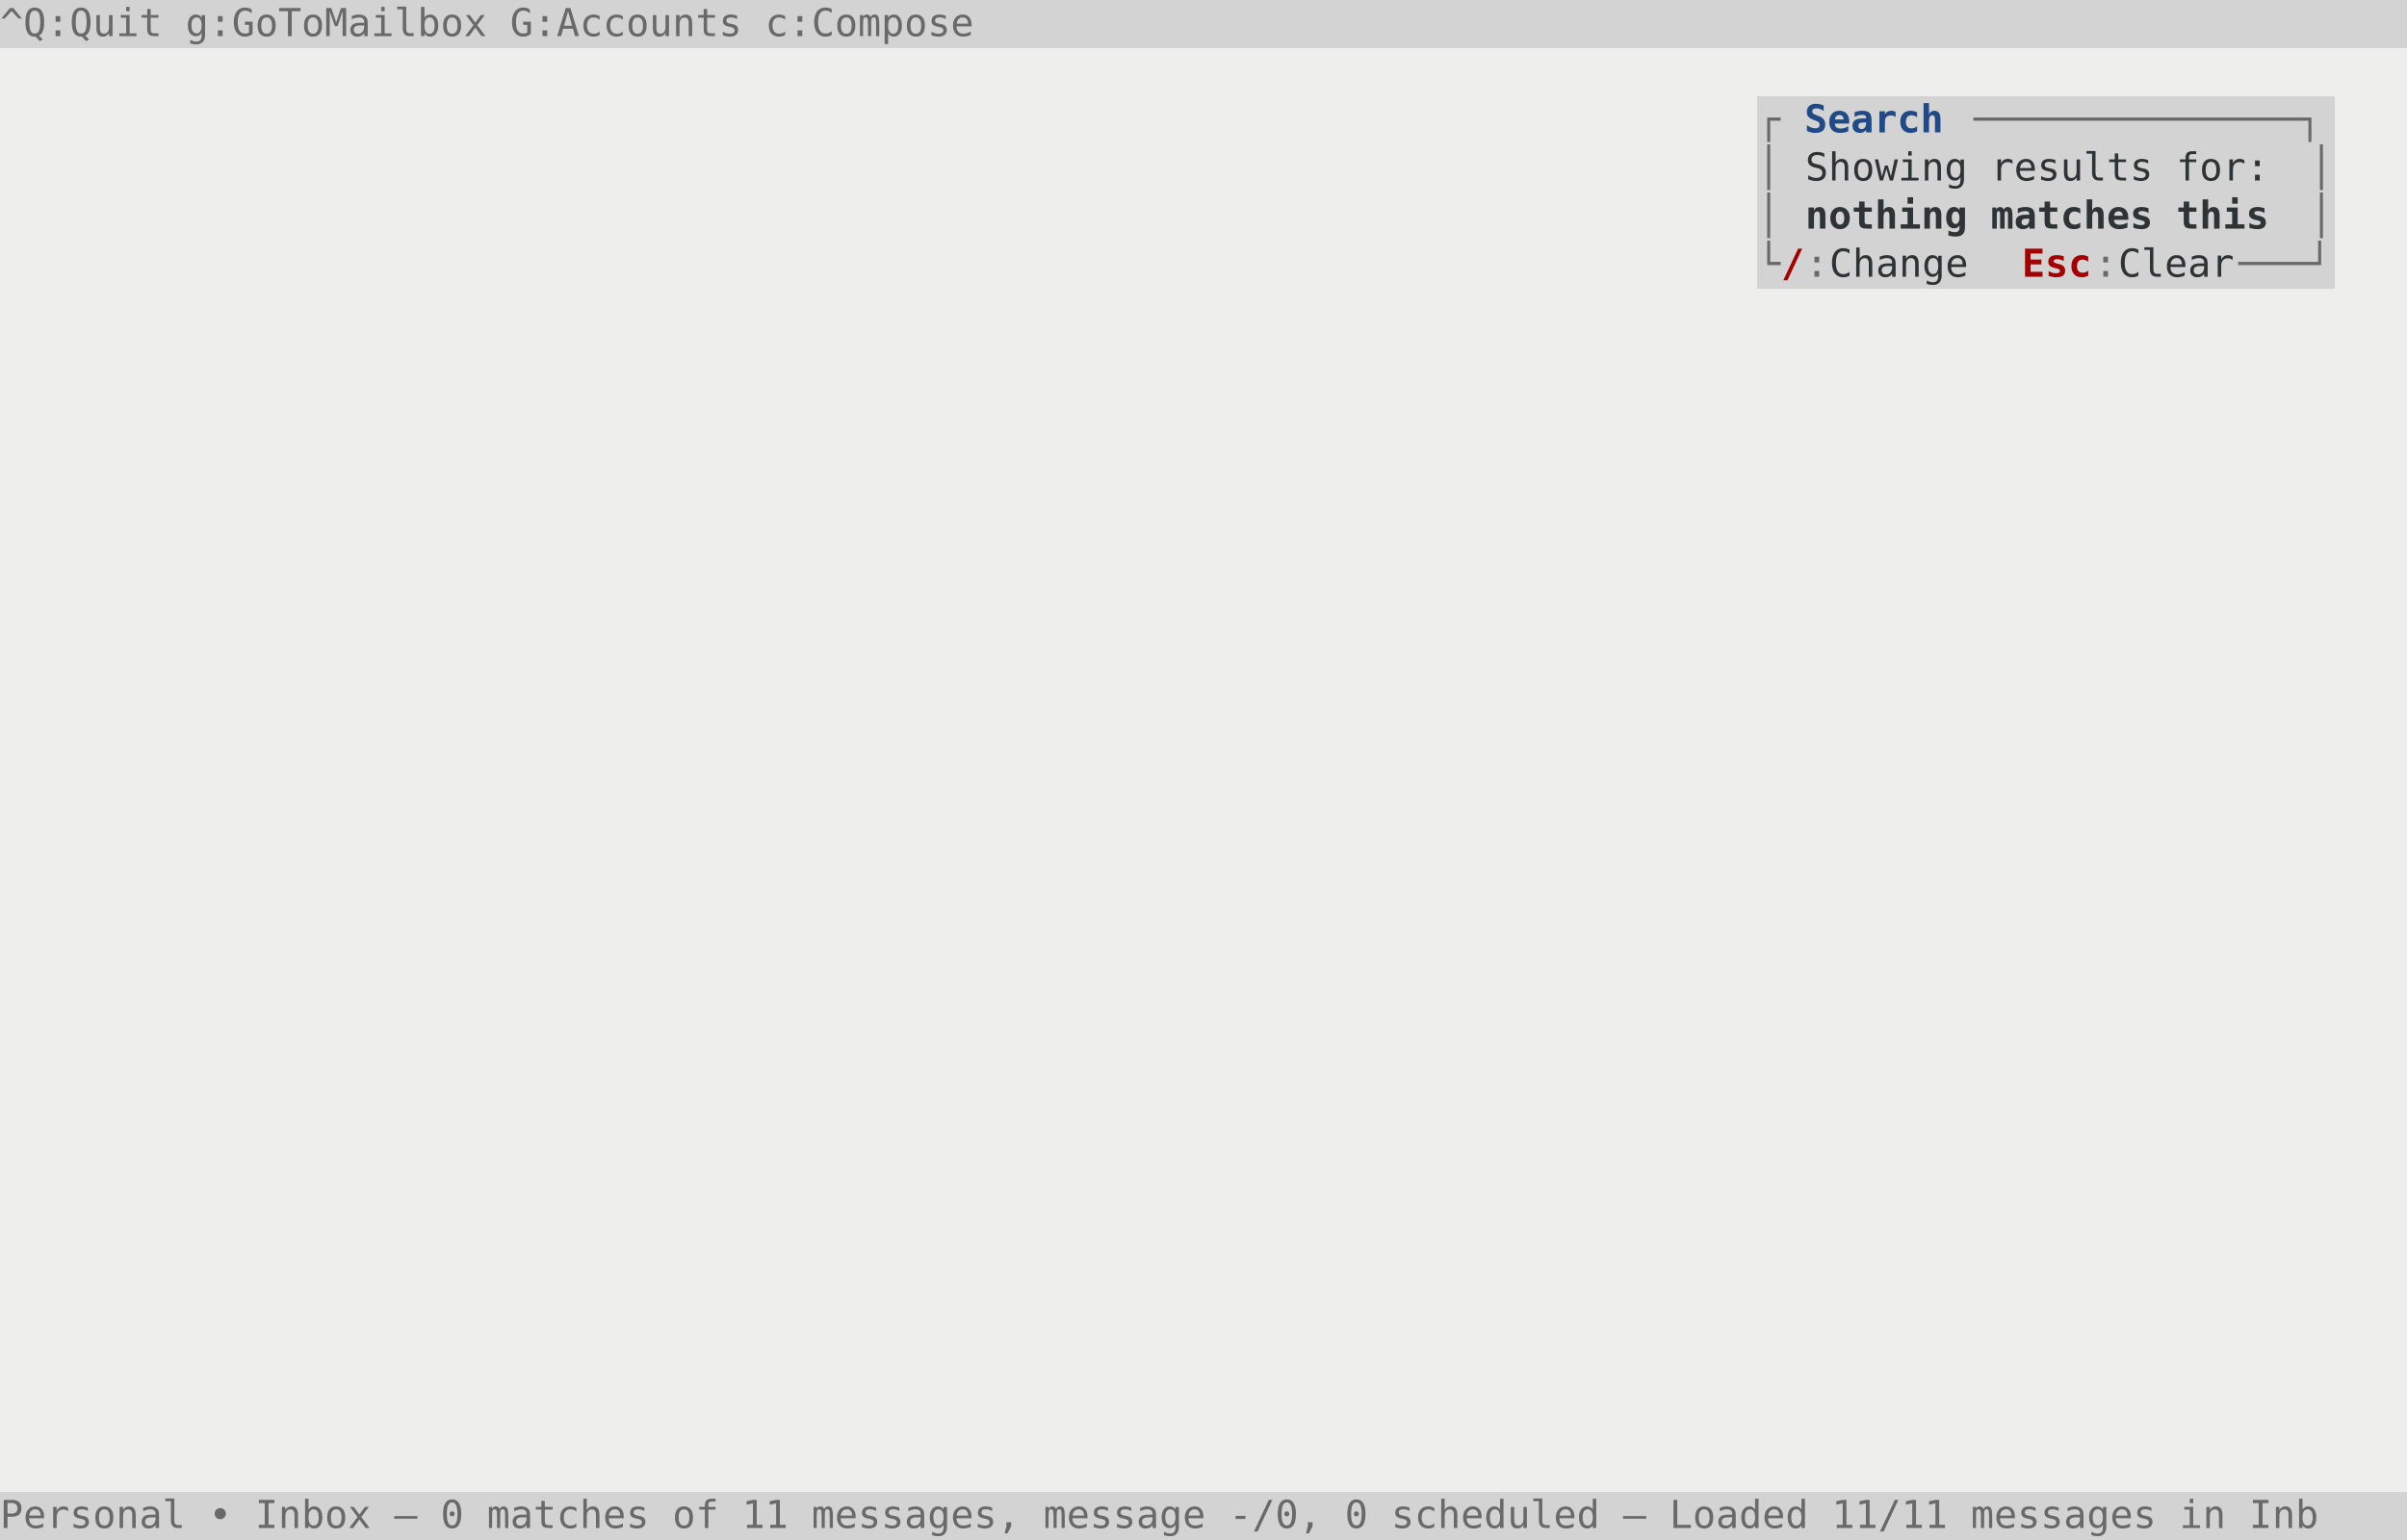
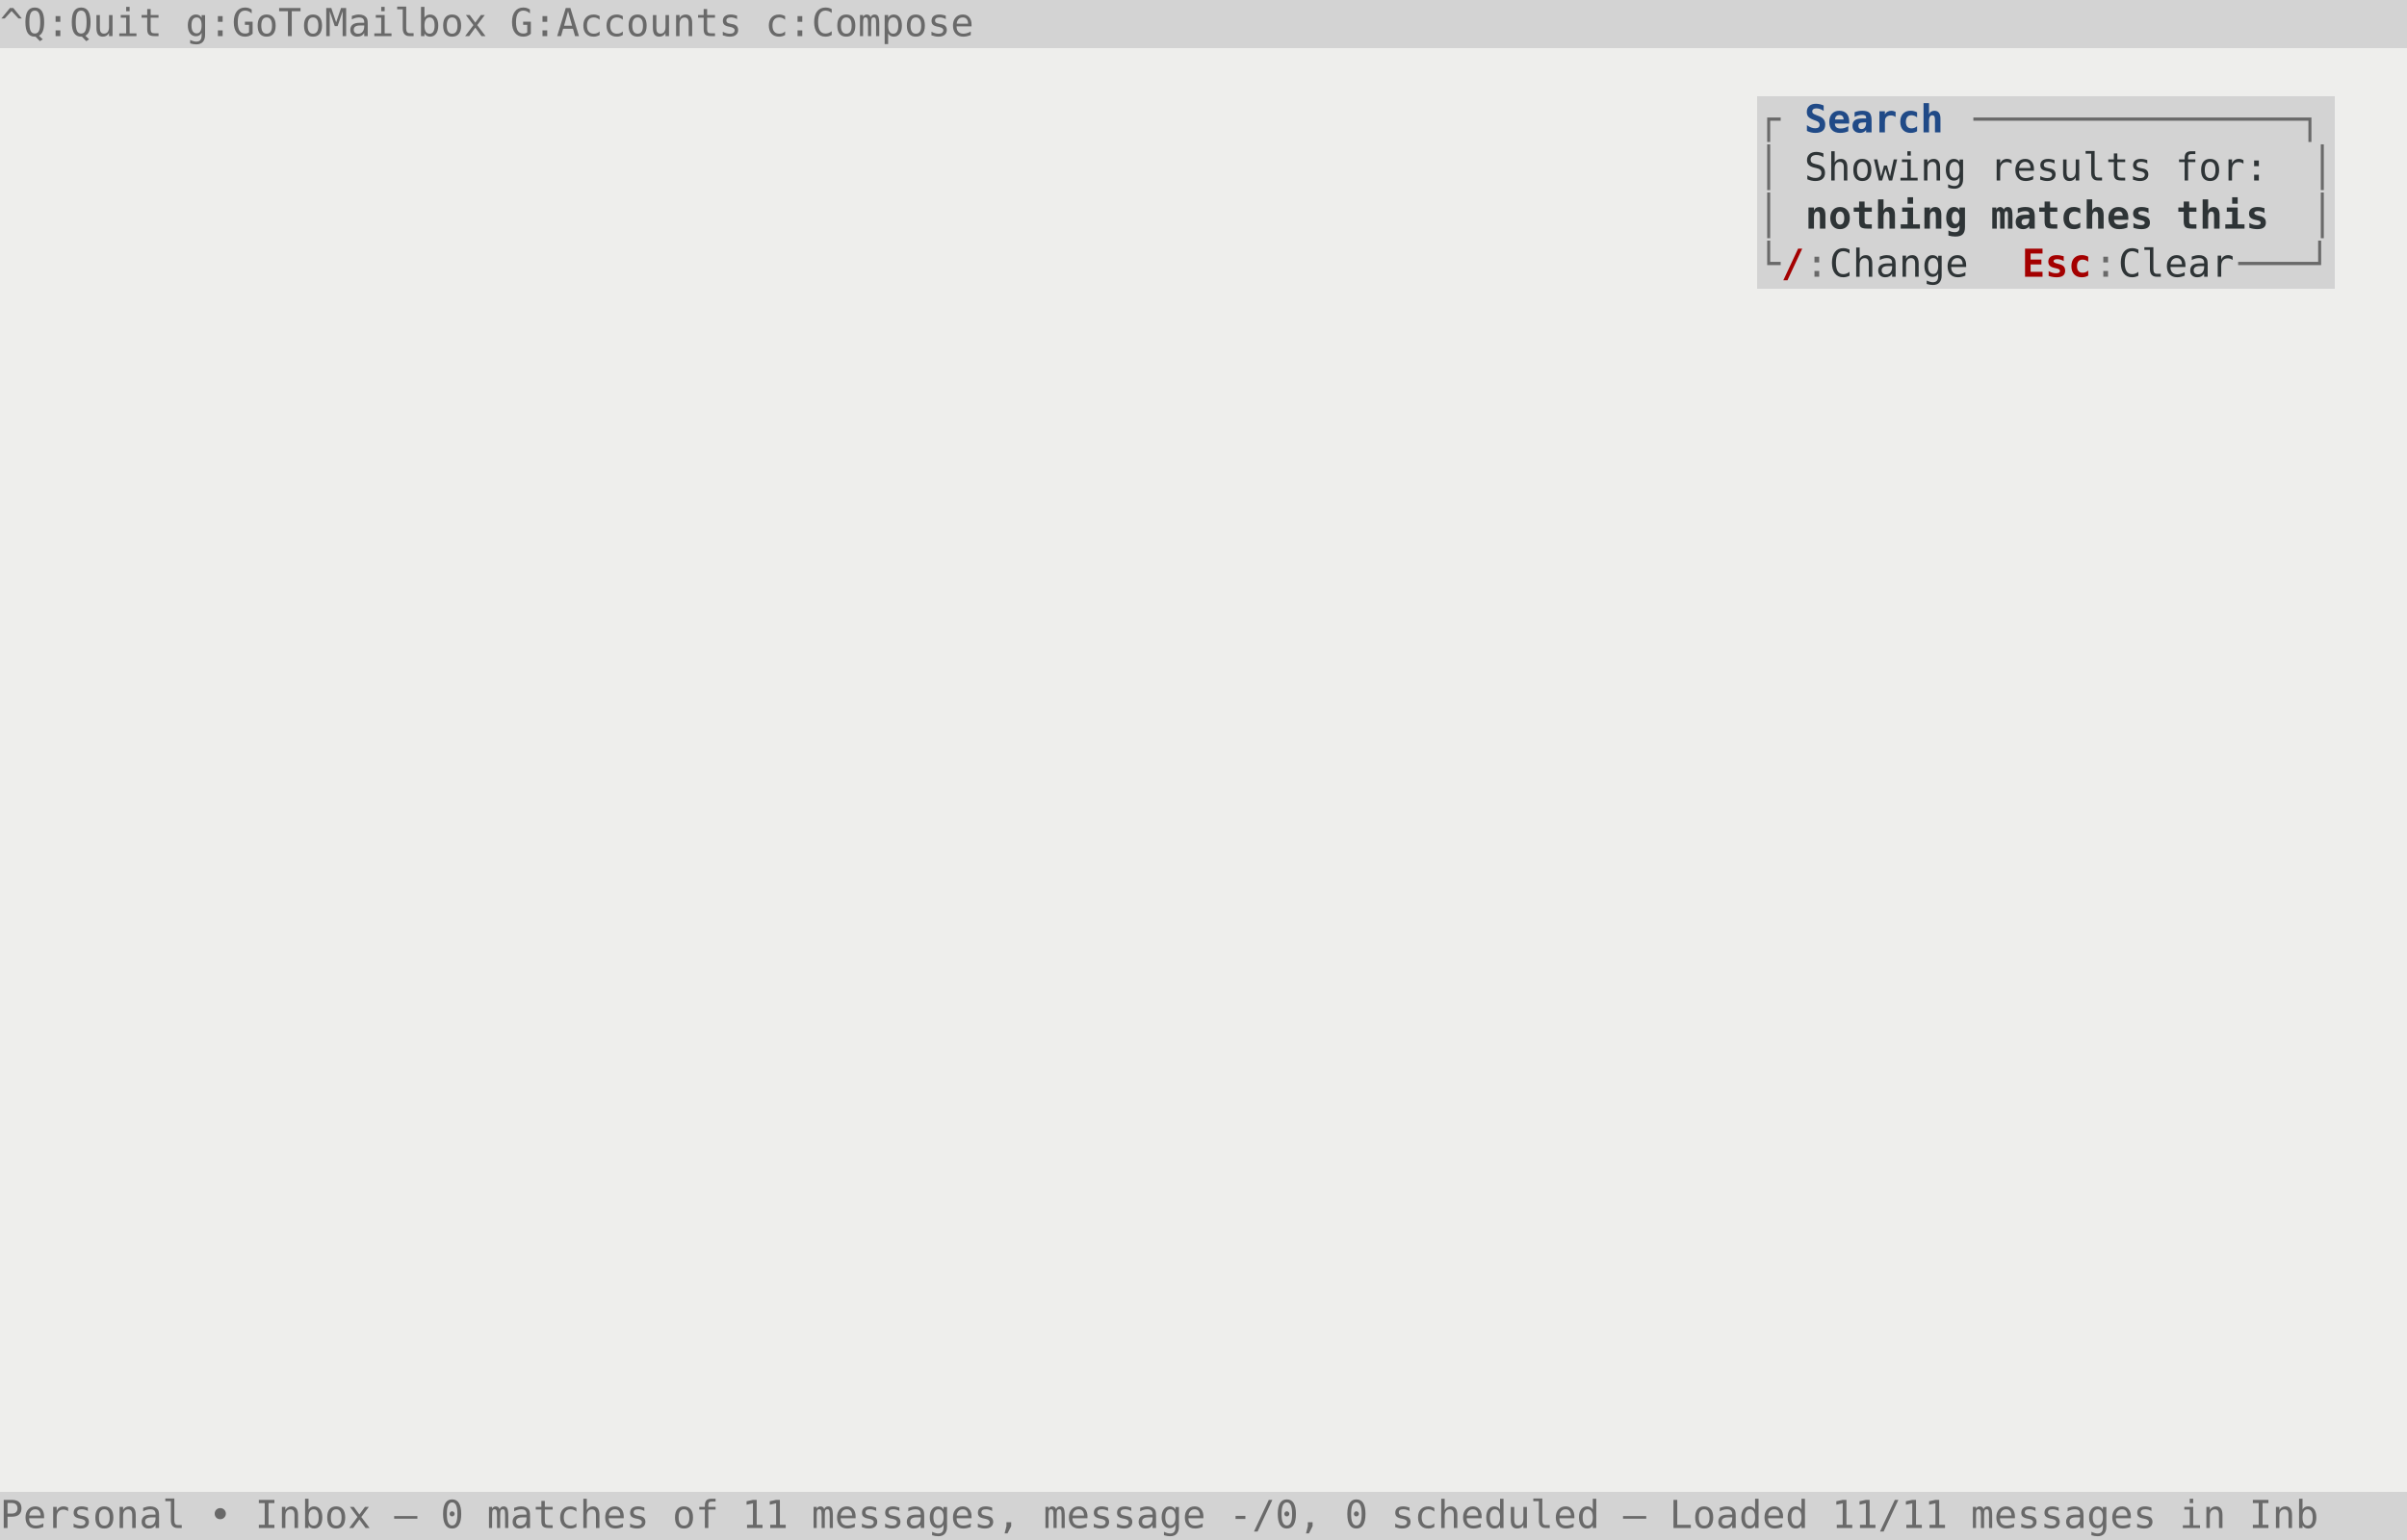
<svg xmlns="http://www.w3.org/2000/svg" width="1000" height="640" viewBox="0 0 1000 640" font-family="'DejaVu Sans Mono', Menlo, Consolas, monospace" font-size="16px">
  <rect width="100%" height="100%" fill="#eeeeec" />
  <rect x="0" y="0" width="1000" height="20" fill="#d3d3d3" />
  <text x="0" y="15" fill="#696969" textLength="1000" lengthAdjust="spacingAndGlyphs" xml:space="preserve">^Q:Quit g:GoToMailbox G:Accounts c:Compose                                                          </text>
  <rect x="730" y="40" width="10" height="20" fill="#d3d3d3" />
  <text x="730" y="55" fill="#696969" textLength="10" lengthAdjust="spacingAndGlyphs" xml:space="preserve">┌</text>
  <rect x="740" y="40" width="80" height="20" fill="#d3d3d3" />
  <text x="740" y="55" fill="#204a87" textLength="80" lengthAdjust="spacingAndGlyphs" xml:space="preserve" font-weight="bold"> Search </text>
  <rect x="820" y="40" width="150" height="20" fill="#d3d3d3" />
  <text x="820" y="55" fill="#696969" textLength="150" lengthAdjust="spacingAndGlyphs" xml:space="preserve">──────────────┐</text>
-   <rect x="730" y="60" width="20" height="20" fill="#d3d3d3" />
-   <text x="730" y="75" fill="#696969" textLength="20" lengthAdjust="spacingAndGlyphs" xml:space="preserve">│ </text>
-   <rect x="750" y="60" width="200" height="20" fill="#d3d3d3" />
-   <text x="750" y="75" fill="#2e3436" textLength="200" lengthAdjust="spacingAndGlyphs" xml:space="preserve">Showing results for:</text>
-   <rect x="950" y="60" width="20" height="20" fill="#d3d3d3" />
-   <text x="950" y="75" fill="#696969" textLength="20" lengthAdjust="spacingAndGlyphs" xml:space="preserve"> │</text>
-   <rect x="730" y="80" width="20" height="20" fill="#d3d3d3" />
-   <text x="730" y="95" fill="#696969" textLength="20" lengthAdjust="spacingAndGlyphs" xml:space="preserve">│ </text>
+   <rect x="730" y="60" width="10" height="20" fill="#d3d3d3" />
+   <text x="730" y="75" fill="#696969" textLength="10" lengthAdjust="spacingAndGlyphs" xml:space="preserve">│</text>
+   <rect x="740" y="60" width="220" height="20" fill="#d3d3d3" />
+   <text x="740" y="75" fill="#2e3436" textLength="220" lengthAdjust="spacingAndGlyphs" xml:space="preserve"> Showing results for: </text>
+   <rect x="960" y="60" width="10" height="20" fill="#d3d3d3" />
+   <text x="960" y="75" fill="#696969" textLength="10" lengthAdjust="spacingAndGlyphs" xml:space="preserve">│</text>
+   <rect x="730" y="80" width="10" height="20" fill="#d3d3d3" />
+   <text x="730" y="95" fill="#696969" textLength="10" lengthAdjust="spacingAndGlyphs" xml:space="preserve">│</text>
+   <rect x="740" y="80" width="10" height="20" fill="#d3d3d3" />
  <rect x="750" y="80" width="200" height="20" fill="#d3d3d3" />
  <text x="750" y="95" fill="#2e3436" textLength="200" lengthAdjust="spacingAndGlyphs" xml:space="preserve" font-weight="bold">nothing matches this</text>
-   <rect x="950" y="80" width="20" height="20" fill="#d3d3d3" />
-   <text x="950" y="95" fill="#696969" textLength="20" lengthAdjust="spacingAndGlyphs" xml:space="preserve"> │</text>
+   <rect x="950" y="80" width="10" height="20" fill="#d3d3d3" />
+   <rect x="960" y="80" width="10" height="20" fill="#d3d3d3" />
+   <text x="960" y="95" fill="#696969" textLength="10" lengthAdjust="spacingAndGlyphs" xml:space="preserve">│</text>
  <rect x="730" y="100" width="10" height="20" fill="#d3d3d3" />
  <text x="730" y="115" fill="#696969" textLength="10" lengthAdjust="spacingAndGlyphs" xml:space="preserve">└</text>
  <rect x="740" y="100" width="10" height="20" fill="#d3d3d3" />
  <text x="740" y="115" fill="#a40000" textLength="10" lengthAdjust="spacingAndGlyphs" xml:space="preserve" font-weight="bold">/</text>
  <rect x="750" y="100" width="10" height="20" fill="#d3d3d3" />
  <text x="750" y="115" fill="#696969" textLength="10" lengthAdjust="spacingAndGlyphs" xml:space="preserve">:</text>
  <rect x="760" y="100" width="60" height="20" fill="#d3d3d3" />
  <text x="760" y="115" fill="#2e3436" textLength="60" lengthAdjust="spacingAndGlyphs" xml:space="preserve">Change</text>
  <rect x="820" y="100" width="20" height="20" fill="#d3d3d3" />
  <rect x="840" y="100" width="30" height="20" fill="#d3d3d3" />
  <text x="840" y="115" fill="#a40000" textLength="30" lengthAdjust="spacingAndGlyphs" xml:space="preserve" font-weight="bold">Esc</text>
  <rect x="870" y="100" width="10" height="20" fill="#d3d3d3" />
  <text x="870" y="115" fill="#696969" textLength="10" lengthAdjust="spacingAndGlyphs" xml:space="preserve">:</text>
  <rect x="880" y="100" width="50" height="20" fill="#d3d3d3" />
  <text x="880" y="115" fill="#2e3436" textLength="50" lengthAdjust="spacingAndGlyphs" xml:space="preserve">Clear</text>
  <rect x="930" y="100" width="40" height="20" fill="#d3d3d3" />
  <text x="930" y="115" fill="#696969" textLength="40" lengthAdjust="spacingAndGlyphs" xml:space="preserve">───┘</text>
  <rect x="0" y="620" width="1000" height="20" fill="#d3d3d3" />
  <text x="0" y="635" fill="#696969" textLength="1000" lengthAdjust="spacingAndGlyphs" xml:space="preserve">Personal • Inbox — 0 matches of 11 messages, message -/0, 0 scheduled — Loaded 11/11 messages in Inb</text>
</svg>
